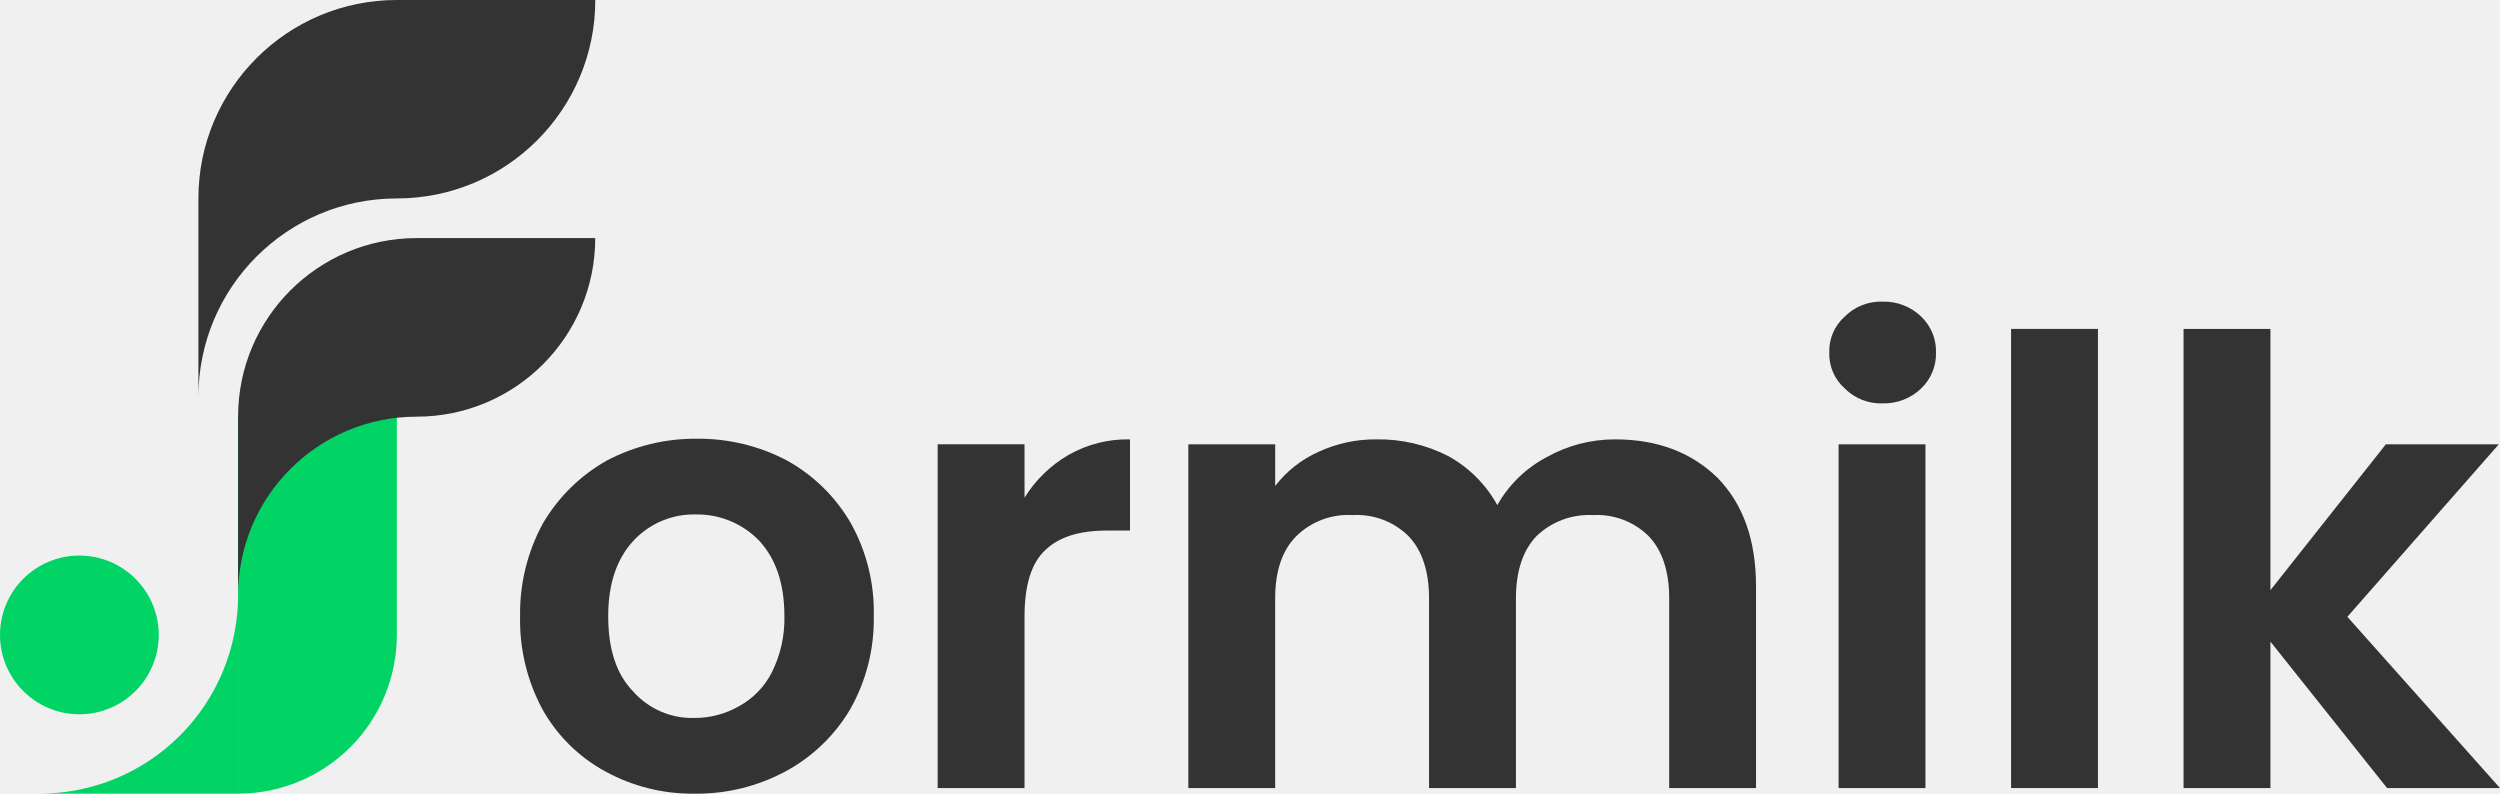
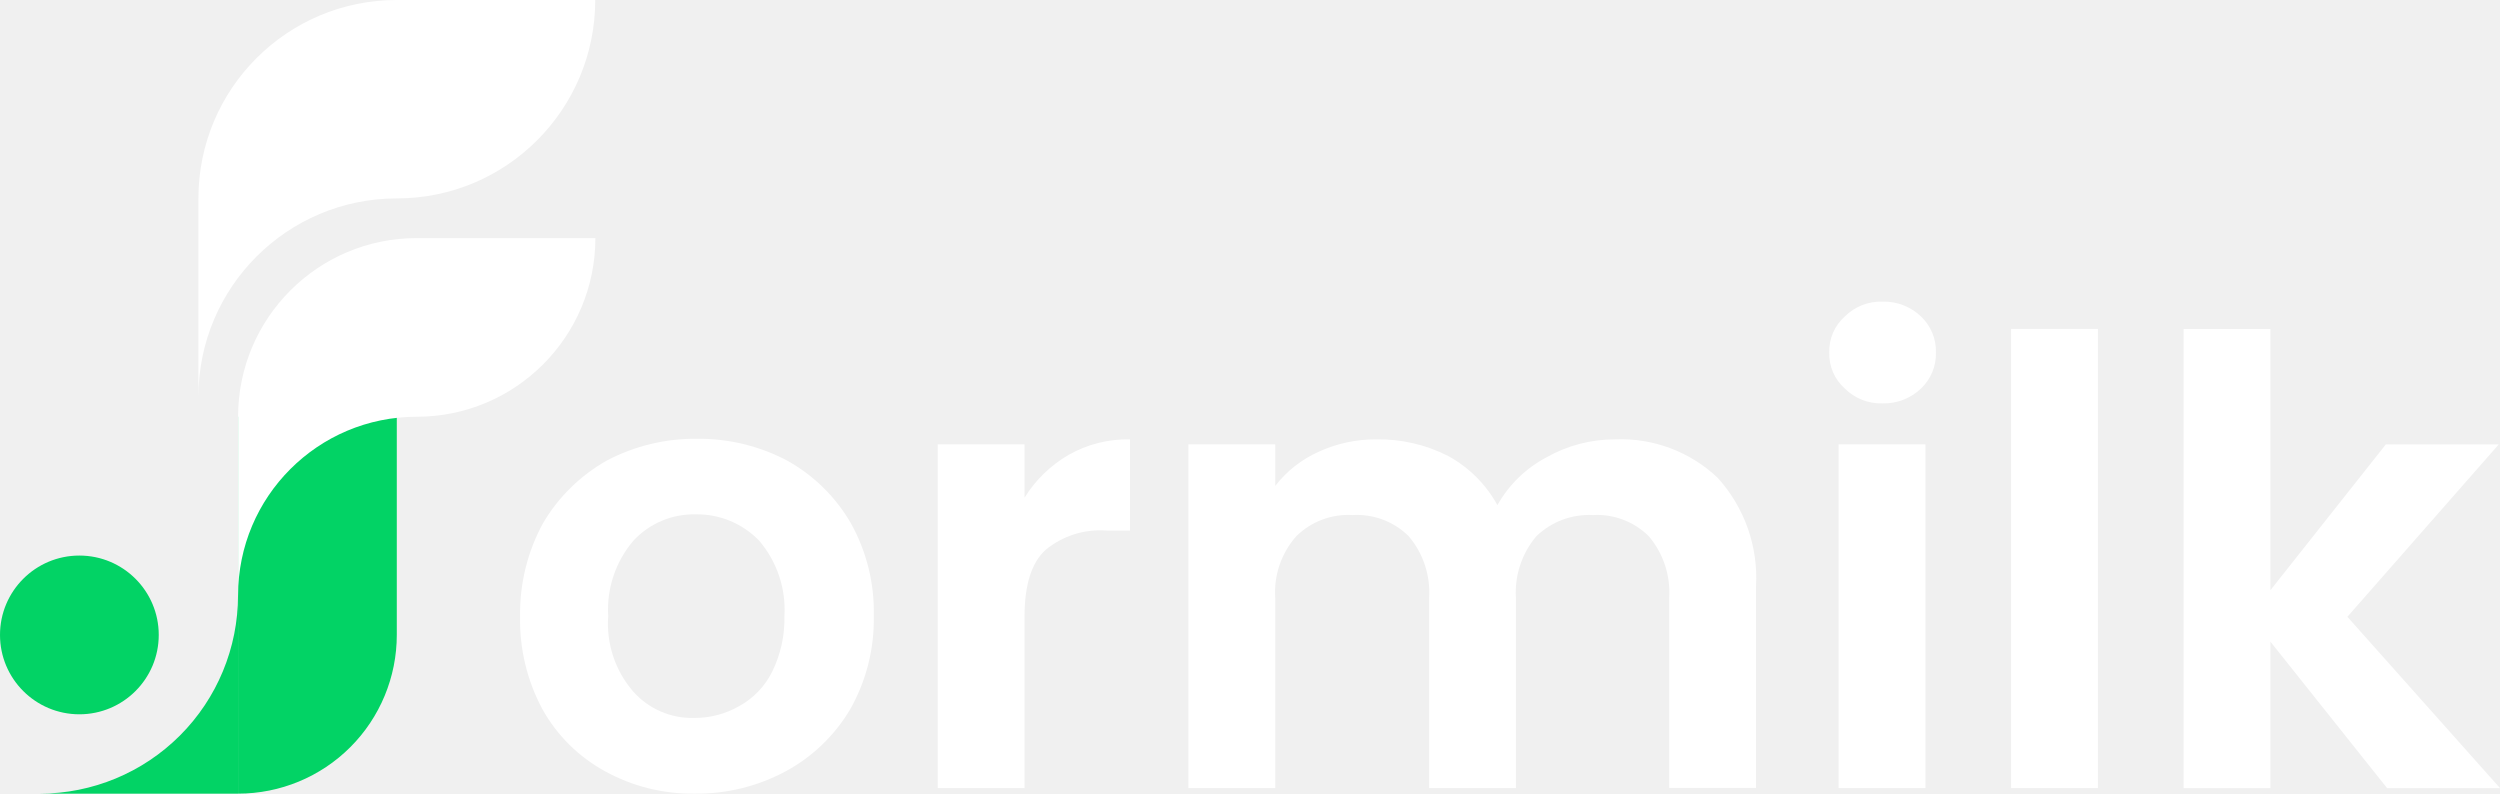
- <svg xmlns="http://www.w3.org/2000/svg" width="320" height="101.588" viewBox="0 0 320 101.588">
-   <g transform="translate(-150 -250)">
-     <g transform="translate(216.572 288.607)">
-       <g transform="translate(0 17.552)">
-         <path d="M27.633-42.6A23.061,23.061,0,0,1,16.2-45.46,20.3,20.3,0,0,1,8.175-53.4,24.04,24.04,0,0,1,5.316-65.315,24.07,24.07,0,0,1,8.255-77.228a22.009,22.009,0,0,1,8.18-8.021,24.2,24.2,0,0,1,11.516-2.78,24.2,24.2,0,0,1,11.516,2.78,21.442,21.442,0,0,1,8.18,8.021,23.255,23.255,0,0,1,2.939,11.913A23.29,23.29,0,0,1,47.567-53.4a21.422,21.422,0,0,1-8.26,7.942A23.977,23.977,0,0,1,27.633-42.6Zm0-9.689A11.415,11.415,0,0,0,33.351-53.8a10.185,10.185,0,0,0,4.209-4.368,15.317,15.317,0,0,0,1.588-7.148c0-4.209-1.112-7.386-3.256-9.689a11.029,11.029,0,0,0-8.1-3.336A10.554,10.554,0,0,0,19.85-75c-2.144,2.3-3.256,5.48-3.256,9.689s1.032,7.386,3.177,9.61A10.063,10.063,0,0,0,27.633-52.29Z" transform="translate(-5.316 88.029)" fill="#333" />
+ <svg xmlns="http://www.w3.org/2000/svg" width="149.737" height="47.536" viewBox="0 0 149.737 47.536">
+   <g id="logo" transform="translate(-150 -250)">
+     <g id="isotipo" transform="translate(150 250)">
+       <path id="Trazado_16" data-name="Trazado 16" d="M-1986,463.58a11.884,11.884,0,0,0,8.4-3.481,11.883,11.883,0,0,0,3.48-8.4V463.58Zm11.883-22.58h9.506v13.073a9.507,9.507,0,0,1-2.784,6.722,9.506,9.506,0,0,1-6.722,2.784Z" transform="translate(1988.377 -416.044)" fill="#02d365" />
+       <circle id="Elipse_3" data-name="Elipse 3" cx="4.754" cy="4.754" r="4.754" transform="translate(0 33.275)" fill="#02d365" />
+       <g id="black">
+         <g id="ormilk" transform="translate(31.151 18.065)">
+           <path id="Trazado_11" data-name="Trazado 11" d="M15.759-66.772a10.791,10.791,0,0,1-5.351-1.338,9.5,9.5,0,0,1-3.753-3.716A11.249,11.249,0,0,1,5.316-77.4a11.263,11.263,0,0,1,1.375-5.574,10.3,10.3,0,0,1,3.828-3.753,11.324,11.324,0,0,1,5.389-1.3,11.324,11.324,0,0,1,5.389,1.3,10.033,10.033,0,0,1,3.828,3.753A10.882,10.882,0,0,1,26.5-77.4a10.9,10.9,0,0,1-1.412,5.574,10.024,10.024,0,0,1-3.865,3.716A11.22,11.22,0,0,1,15.759-66.772Zm0-4.534a5.342,5.342,0,0,0,2.676-.706,4.766,4.766,0,0,0,1.97-2.044,7.168,7.168,0,0,0,.743-3.345,6.366,6.366,0,0,0-1.524-4.534A5.161,5.161,0,0,0,15.833-83.5a4.939,4.939,0,0,0-3.716,1.561A6.366,6.366,0,0,0,10.593-77.4a6.2,6.2,0,0,0,1.487,4.5A4.709,4.709,0,0,0,15.759-71.306Z" transform="translate(-5.316 96.242)" fill="#fff" />
+           <path id="Trazado_12" data-name="Trazado 12" d="M15.991-84.379a7.575,7.575,0,0,1,2.639-2.564,7.127,7.127,0,0,1,3.679-.929v5.463H20.934a5.142,5.142,0,0,0-3.679,1.152c-.855.78-1.264,2.118-1.264,4.014v10.257h-5.2V-87.575h5.2Z" transform="translate(14.222 96.123)" fill="#fff" />
+           <path id="Trazado_13" data-name="Trazado 13" d="M36.357-87.873a8.416,8.416,0,0,1,6.132,2.3,8.9,8.9,0,0,1,2.3,6.5v12.078h-5.2V-78.359a5.212,5.212,0,0,0-1.226-3.716,4.4,4.4,0,0,0-3.345-1.264,4.541,4.541,0,0,0-3.382,1.264,5.212,5.212,0,0,0-1.226,3.716v11.372h-5.2V-78.359a5.212,5.212,0,0,0-1.226-3.716,4.4,4.4,0,0,0-3.345-1.264,4.429,4.429,0,0,0-3.382,1.264,5.064,5.064,0,0,0-1.264,3.716v11.372h-5.2V-87.575h5.2v2.49a6.8,6.8,0,0,1,2.6-2.044,8.116,8.116,0,0,1,3.456-.743,9.107,9.107,0,0,1,4.311,1A7.437,7.437,0,0,1,29.3-83.933a7.264,7.264,0,0,1,2.936-2.862A8.332,8.332,0,0,1,36.357-87.873Z" transform="translate(29.236 96.123)" fill="#fff" />
+           <path id="Trazado_14" data-name="Trazado 14" d="M11.639-116.489a3.052,3.052,0,0,1-2.267-.892,2.762,2.762,0,0,1-.929-2.155,2.762,2.762,0,0,1,.929-2.155,3.052,3.052,0,0,1,2.267-.892,3.2,3.2,0,0,1,2.3.892,2.859,2.859,0,0,1,.892,2.155,2.859,2.859,0,0,1-.892,2.155A3.2,3.2,0,0,1,11.639-116.489Zm2.564,2.453v20.588H9v-20.588Z" transform="translate(69.97 122.584)" fill="#fff" />
+           <rect id="Rectángulo_25" data-name="Rectángulo 25" width="5.203" height="27.5" transform="translate(89.302 1.635)" fill="#fff" />
+           <path id="Trazado_15" data-name="Trazado 15" d="M22.978-88.2l-6.987-8.77v8.77h-5.2v-27.5h5.2v15.646l6.912-8.733h6.764L20.6-98.461,29.742-88.2Z" transform="translate(88.845 117.339)" fill="#fff" />
+         </g>
+         <path id="Trazado_10" data-name="Trazado 10" d="M140.7,270.7H130v10.7a10.695,10.695,0,0,1,10.7-10.7Zm10.7-10.7H140.7A10.7,10.7,0,0,0,130,270.7h10.7a10.7,10.7,0,0,0,10.7-10.7Z" transform="translate(-115.74 -245.739)" fill="#fff" fill-rule="evenodd" />
+         <path id="Trazado_9" data-name="Trazado 9" d="M120,211.883v11.884a11.883,11.883,0,0,1,11.883-11.883h0A11.884,11.884,0,0,0,143.768,200H131.883A11.883,11.883,0,0,0,120,211.883Z" transform="translate(-108.116 -200)" fill="#fff" fill-rule="evenodd" />
      </g>
-       <g transform="translate(53.449 17.631)">
-         <path d="M21.907-80.407a16.189,16.189,0,0,1,5.639-5.48,15.231,15.231,0,0,1,7.863-1.985V-76.2H32.47c-3.494,0-6.115.794-7.863,2.462-1.827,1.668-2.7,4.527-2.7,8.577v21.92H10.789v-44H21.907Z" transform="translate(-10.789 87.873)" fill="#333" />
-       </g>
-       <g transform="translate(85.535 17.631)">
-         <path d="M65.429-87.873c5.4,0,9.769,1.668,13.1,4.924,3.256,3.336,4.924,7.942,4.924,13.9v25.811H72.339v-24.3c0-3.415-.874-6.115-2.621-7.942a9.4,9.4,0,0,0-7.148-2.7,9.7,9.7,0,0,0-7.227,2.7c-1.747,1.827-2.621,4.527-2.621,7.942v24.3H41.6v-24.3c0-3.415-.874-6.115-2.621-7.942a9.4,9.4,0,0,0-7.148-2.7,9.465,9.465,0,0,0-7.227,2.7c-1.827,1.827-2.7,4.527-2.7,7.942v24.3H10.789v-44H21.907v5.321a14.524,14.524,0,0,1,5.559-4.368,17.345,17.345,0,0,1,7.386-1.588,19.462,19.462,0,0,1,9.213,2.144,15.893,15.893,0,0,1,6.274,6.274,15.524,15.524,0,0,1,6.274-6.115A17.805,17.805,0,0,1,65.429-87.873Z" transform="translate(-10.789 87.873)" fill="#333" />
-       </g>
-       <g transform="translate(167.576 0)">
-         <path d="M15.273-109.559a6.522,6.522,0,0,1-4.845-1.906,5.9,5.9,0,0,1-1.985-4.606,5.9,5.9,0,0,1,1.985-4.606,6.522,6.522,0,0,1,4.845-1.906,6.833,6.833,0,0,1,4.924,1.906,6.11,6.11,0,0,1,1.906,4.606,6.11,6.11,0,0,1-1.906,4.606A6.833,6.833,0,0,1,15.273-109.559Zm5.48,5.242v44H9.635v-44Z" transform="translate(-8.443 122.584)" fill="#333" />
-       </g>
-       <g transform="translate(190.845 3.494)">
-         <rect width="11.119" height="58.77" transform="translate(0 0)" fill="#333" />
-       </g>
-       <g transform="translate(212.924 3.494)">
-         <path d="M36.838-56.934,21.907-75.677v18.743H10.789V-115.7H21.907v33.436l14.772-18.664H51.134L31.755-78.854l19.537,21.92Z" transform="translate(-10.789 115.704)" fill="#333" />
-       </g>
-     </g>
-     <g transform="translate(150 250)">
-       <path d="M-1986,489.254a25.4,25.4,0,0,0,17.958-7.439,25.4,25.4,0,0,0,7.438-17.957v25.4ZM-1960.6,441h20.315v27.937a20.316,20.316,0,0,1-5.95,14.365,20.315,20.315,0,0,1-14.365,5.95Z" transform="translate(1991.08 -387.667)" fill="#02d365" />
-       <circle cx="10.159" cy="10.159" r="10.159" transform="translate(0 71.111)" fill="#02d365" />
-       <path d="M152.856,282.858H130v22.856a22.856,22.856,0,0,1,22.856-22.856ZM175.714,260H152.856A22.856,22.856,0,0,0,130,282.856h22.858A22.856,22.856,0,0,0,175.714,260Z" transform="translate(-99.524 -229.524)" fill="#333" fill-rule="evenodd" />
-       <path d="M120,225.4v25.4a25.4,25.4,0,0,1,25.4-25.4h0a25.4,25.4,0,0,0,25.4-25.4H145.4A25.4,25.4,0,0,0,120,225.4Z" transform="translate(-94.603 -200)" fill="#333" fill-rule="evenodd" />
    </g>
  </g>
</svg>
